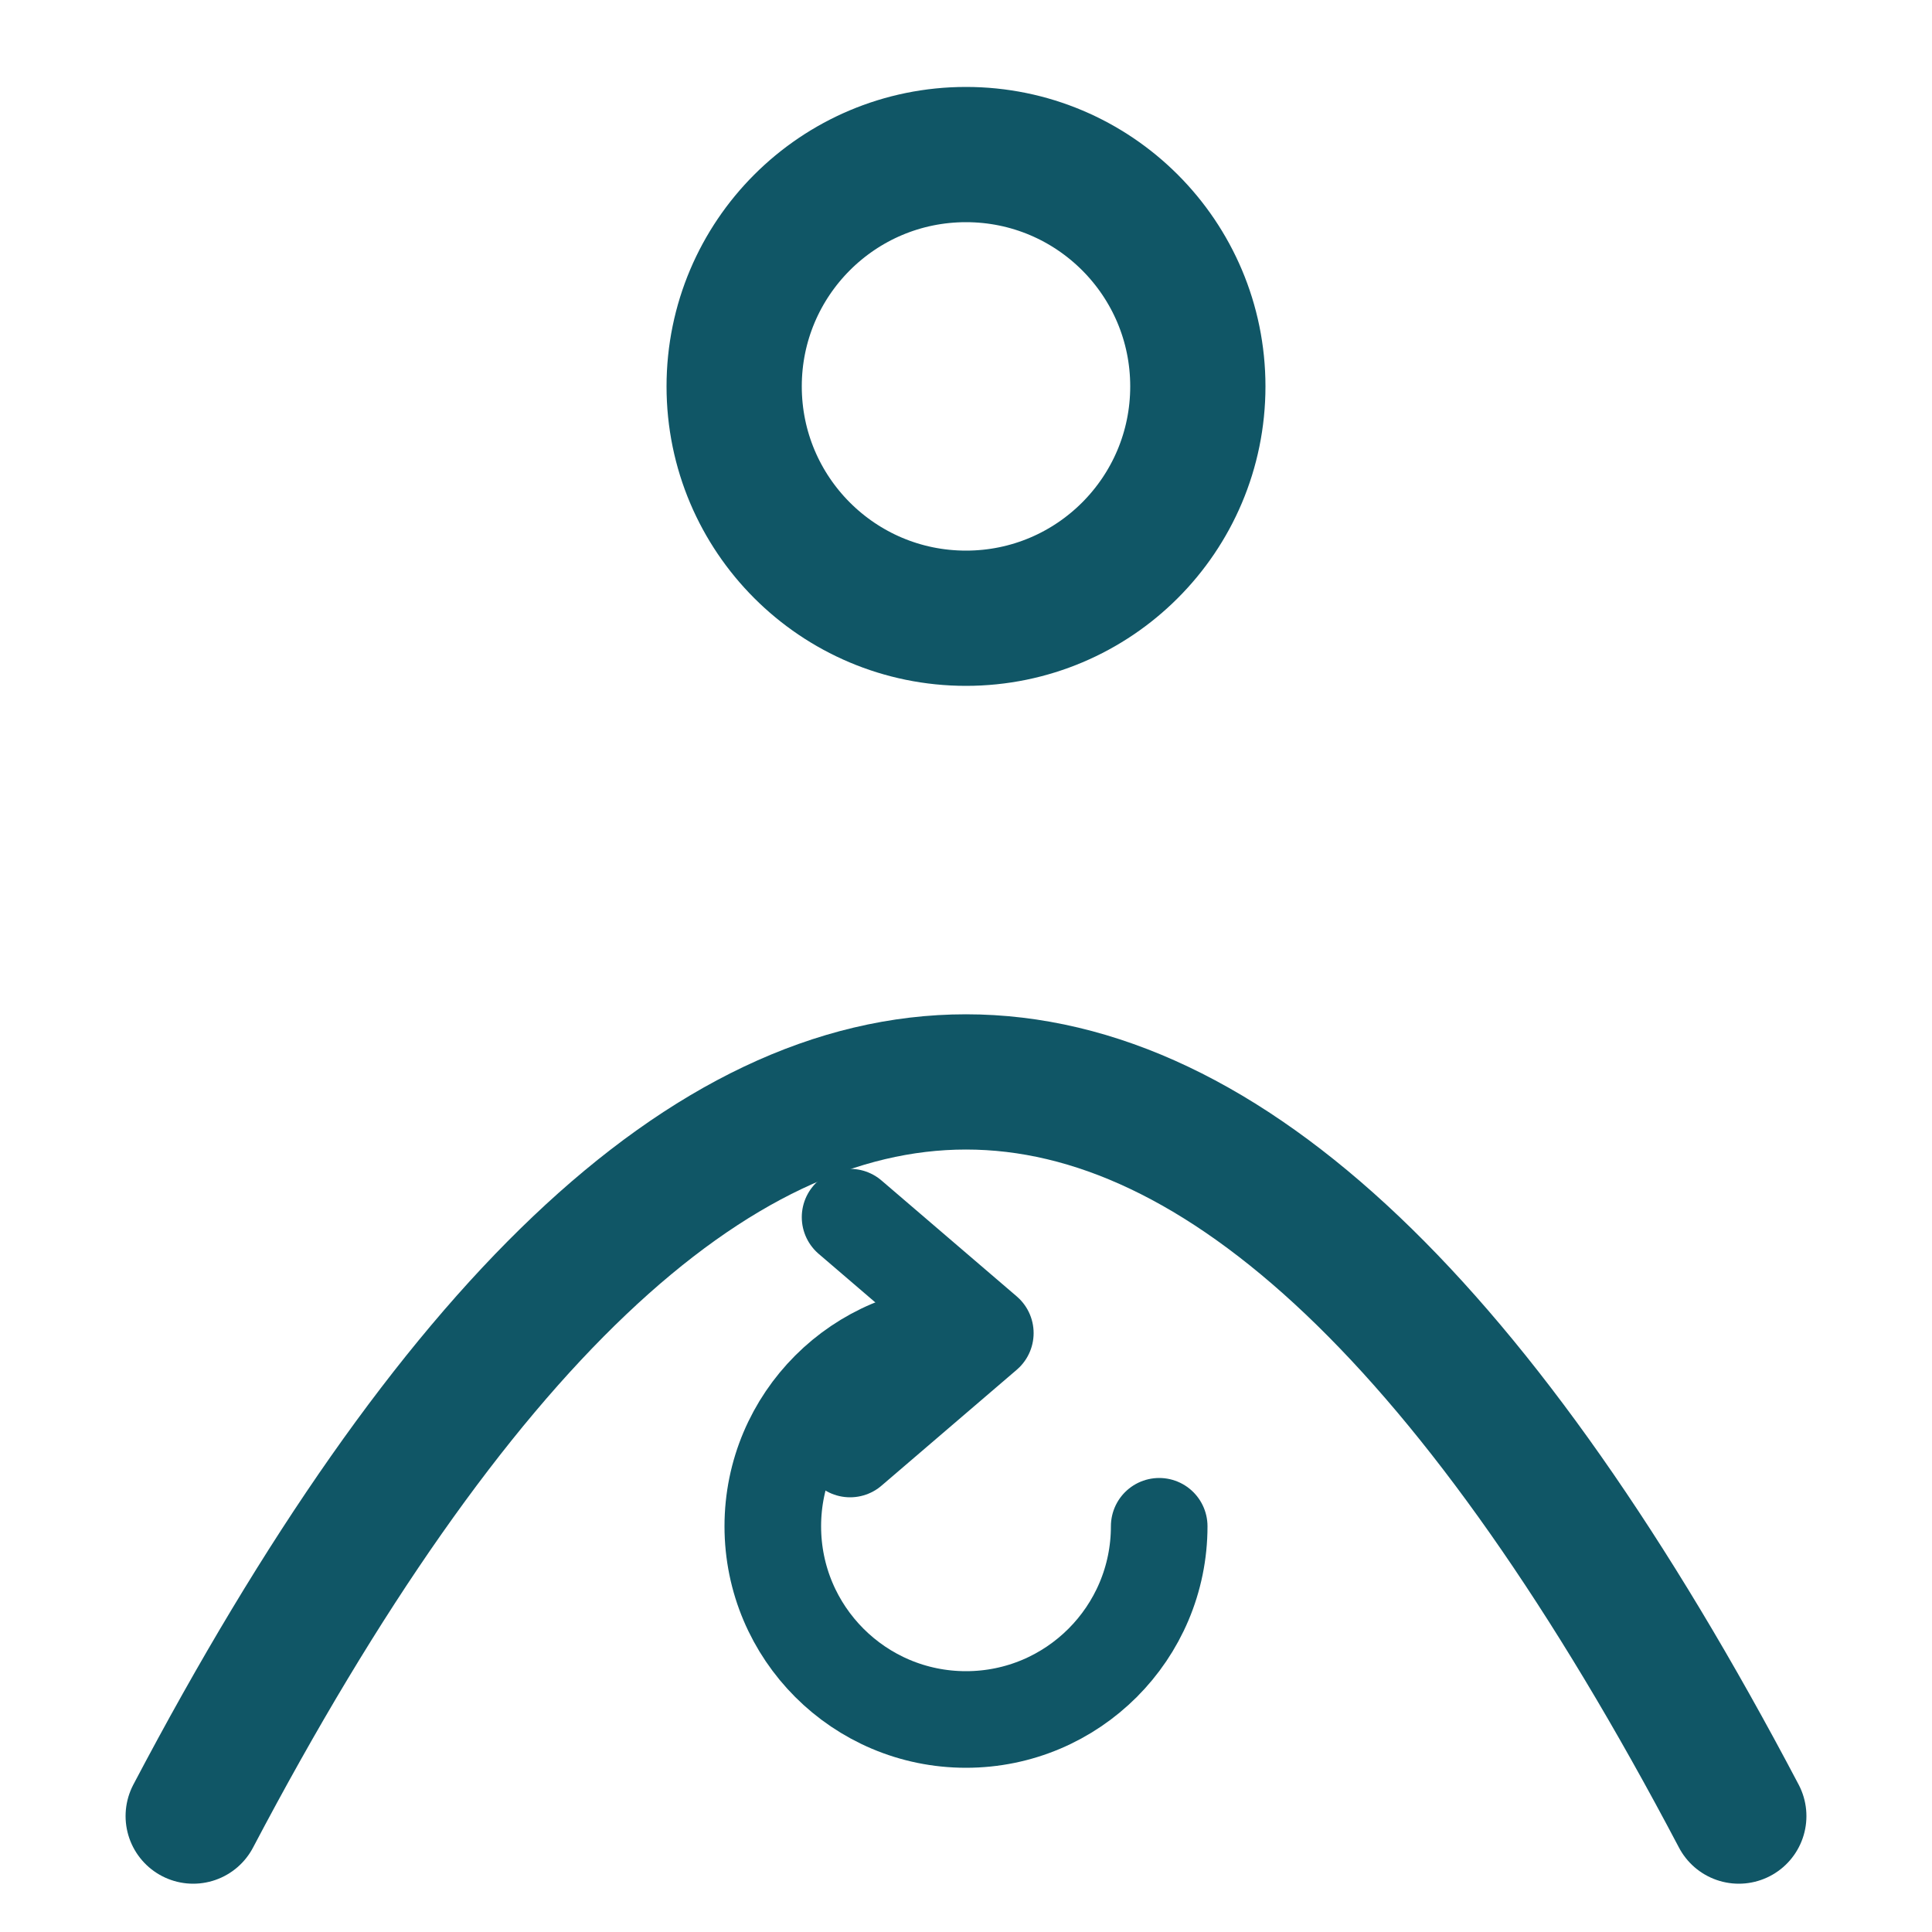
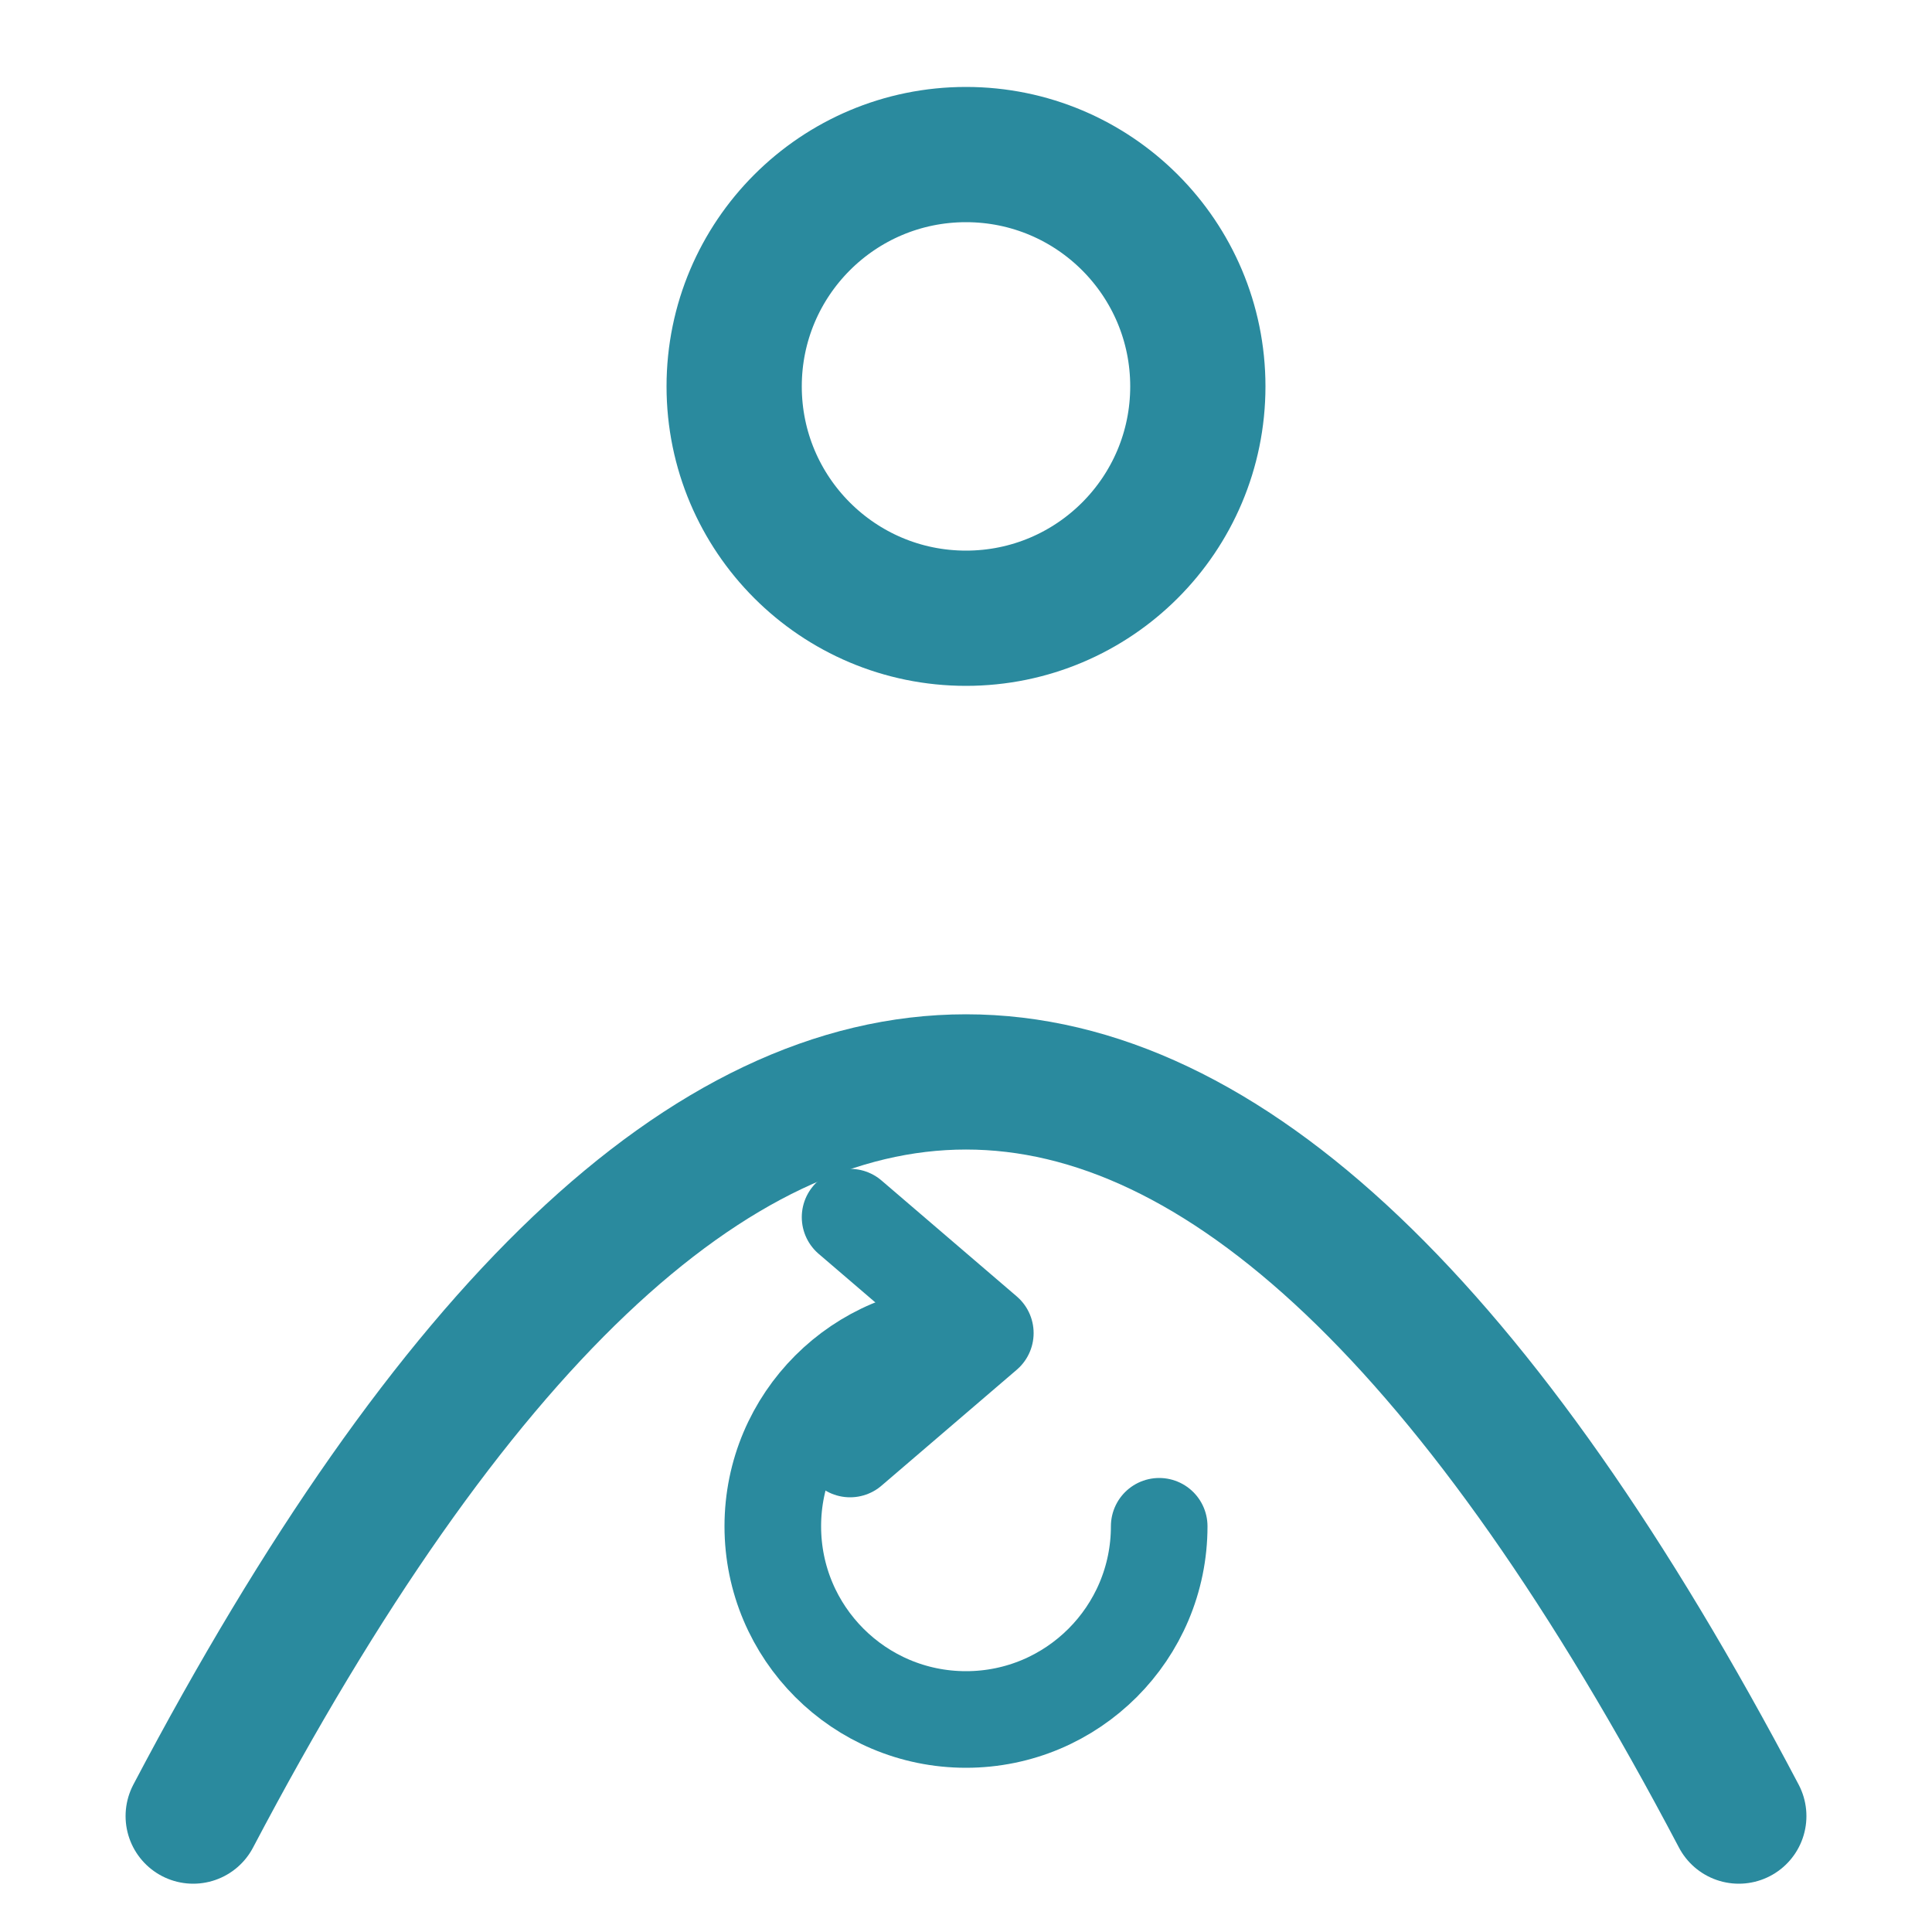
<svg xmlns="http://www.w3.org/2000/svg" viewBox="0 0 100 100" aria-hidden="true">
-   <circle cx="50" cy="20" r="12" stroke="#105666" stroke-width="7" stroke-linecap="round" stroke-linejoin="round" fill="none" />
-   <path d="M10 94 Q50 18 90 94" stroke="#105666" stroke-width="7" stroke-linecap="round" stroke-linejoin="round" fill="none" />
-   <path d="M60 79 A10 10 0 1 1 50 69" stroke="#105666" stroke-width="5" stroke-linecap="round" stroke-linejoin="round" fill="none" />
-   <path d="M44 63 L51 69 L44 75" stroke="#105666" stroke-width="5" stroke-linecap="round" stroke-linejoin="round" fill="none" />
+   <circle cx="50" cy="20" r="12" stroke="#2a8a9e" stroke-width="7" stroke-linecap="round" stroke-linejoin="round" fill="none" />
+   <path d="M10 94 Q50 18 90 94" stroke="#2a8a9e" stroke-width="7" stroke-linecap="round" stroke-linejoin="round" fill="none" />
+   <path d="M60 79 A10 10 0 1 1 50 69" stroke="#2a8a9e" stroke-width="5" stroke-linecap="round" stroke-linejoin="round" fill="none" />
+   <path d="M44 63 L51 69 L44 75" stroke="#2a8a9e" stroke-width="5" stroke-linecap="round" stroke-linejoin="round" fill="none" />
</svg>
